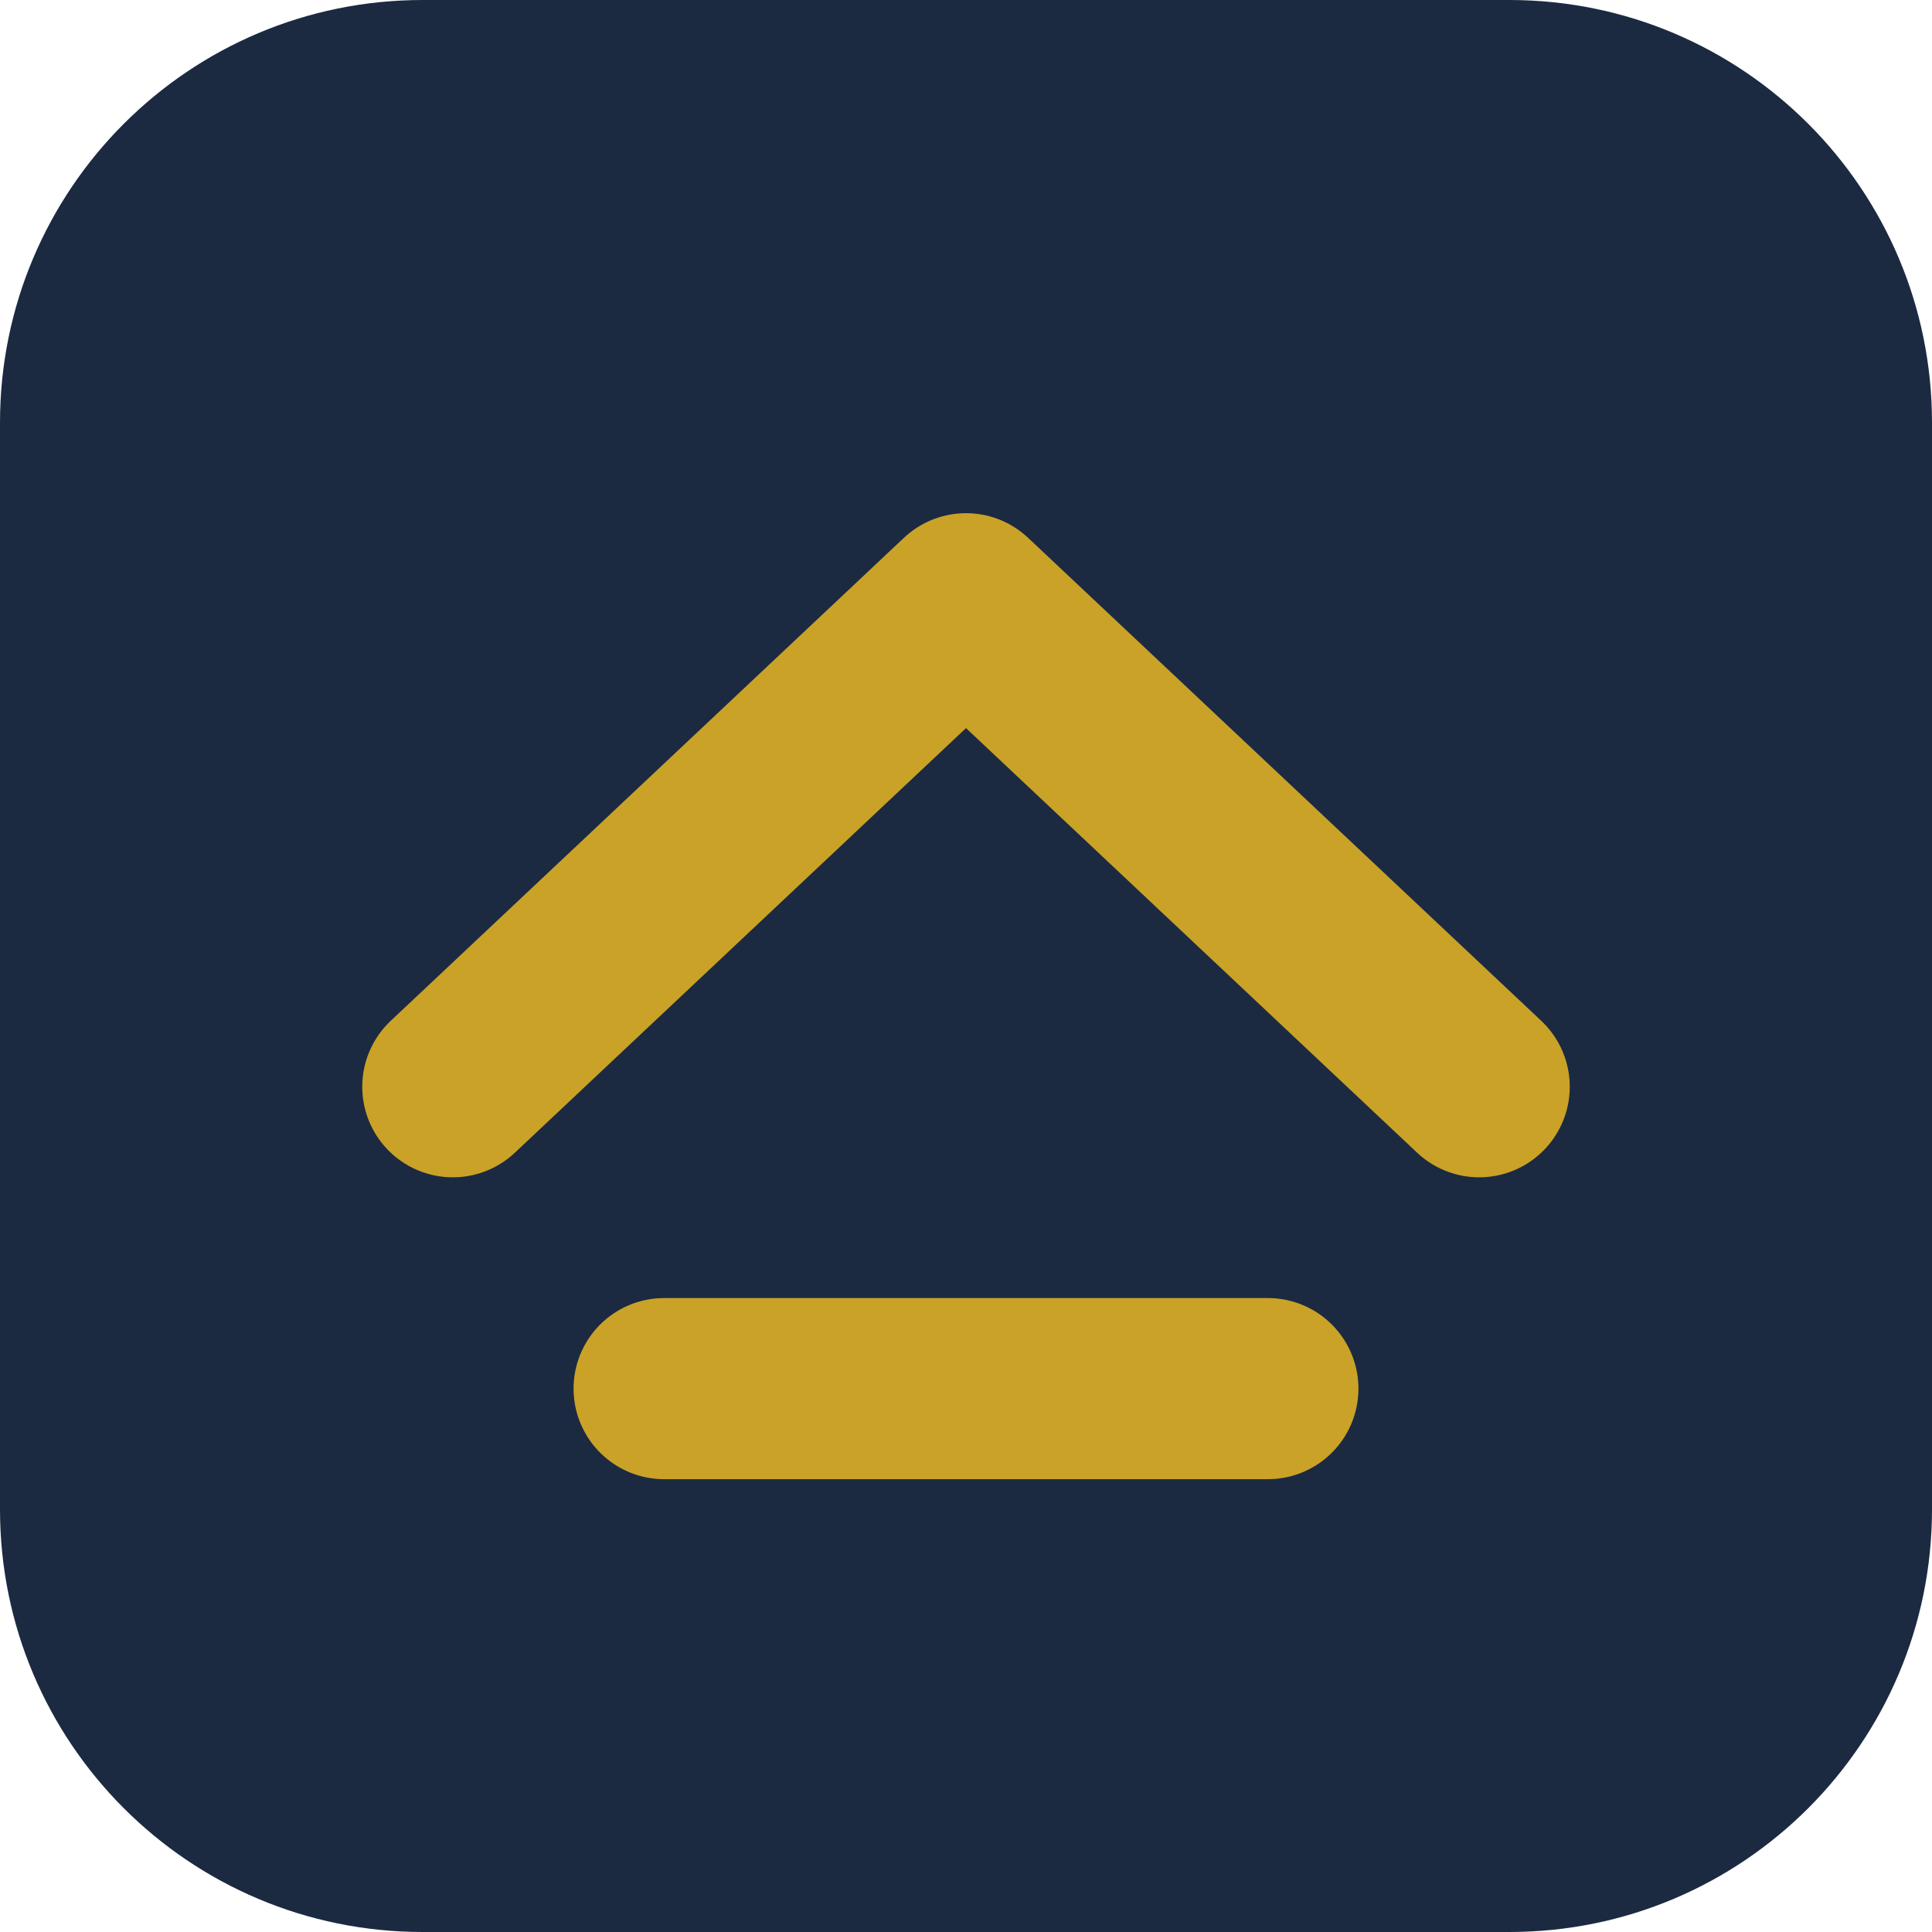
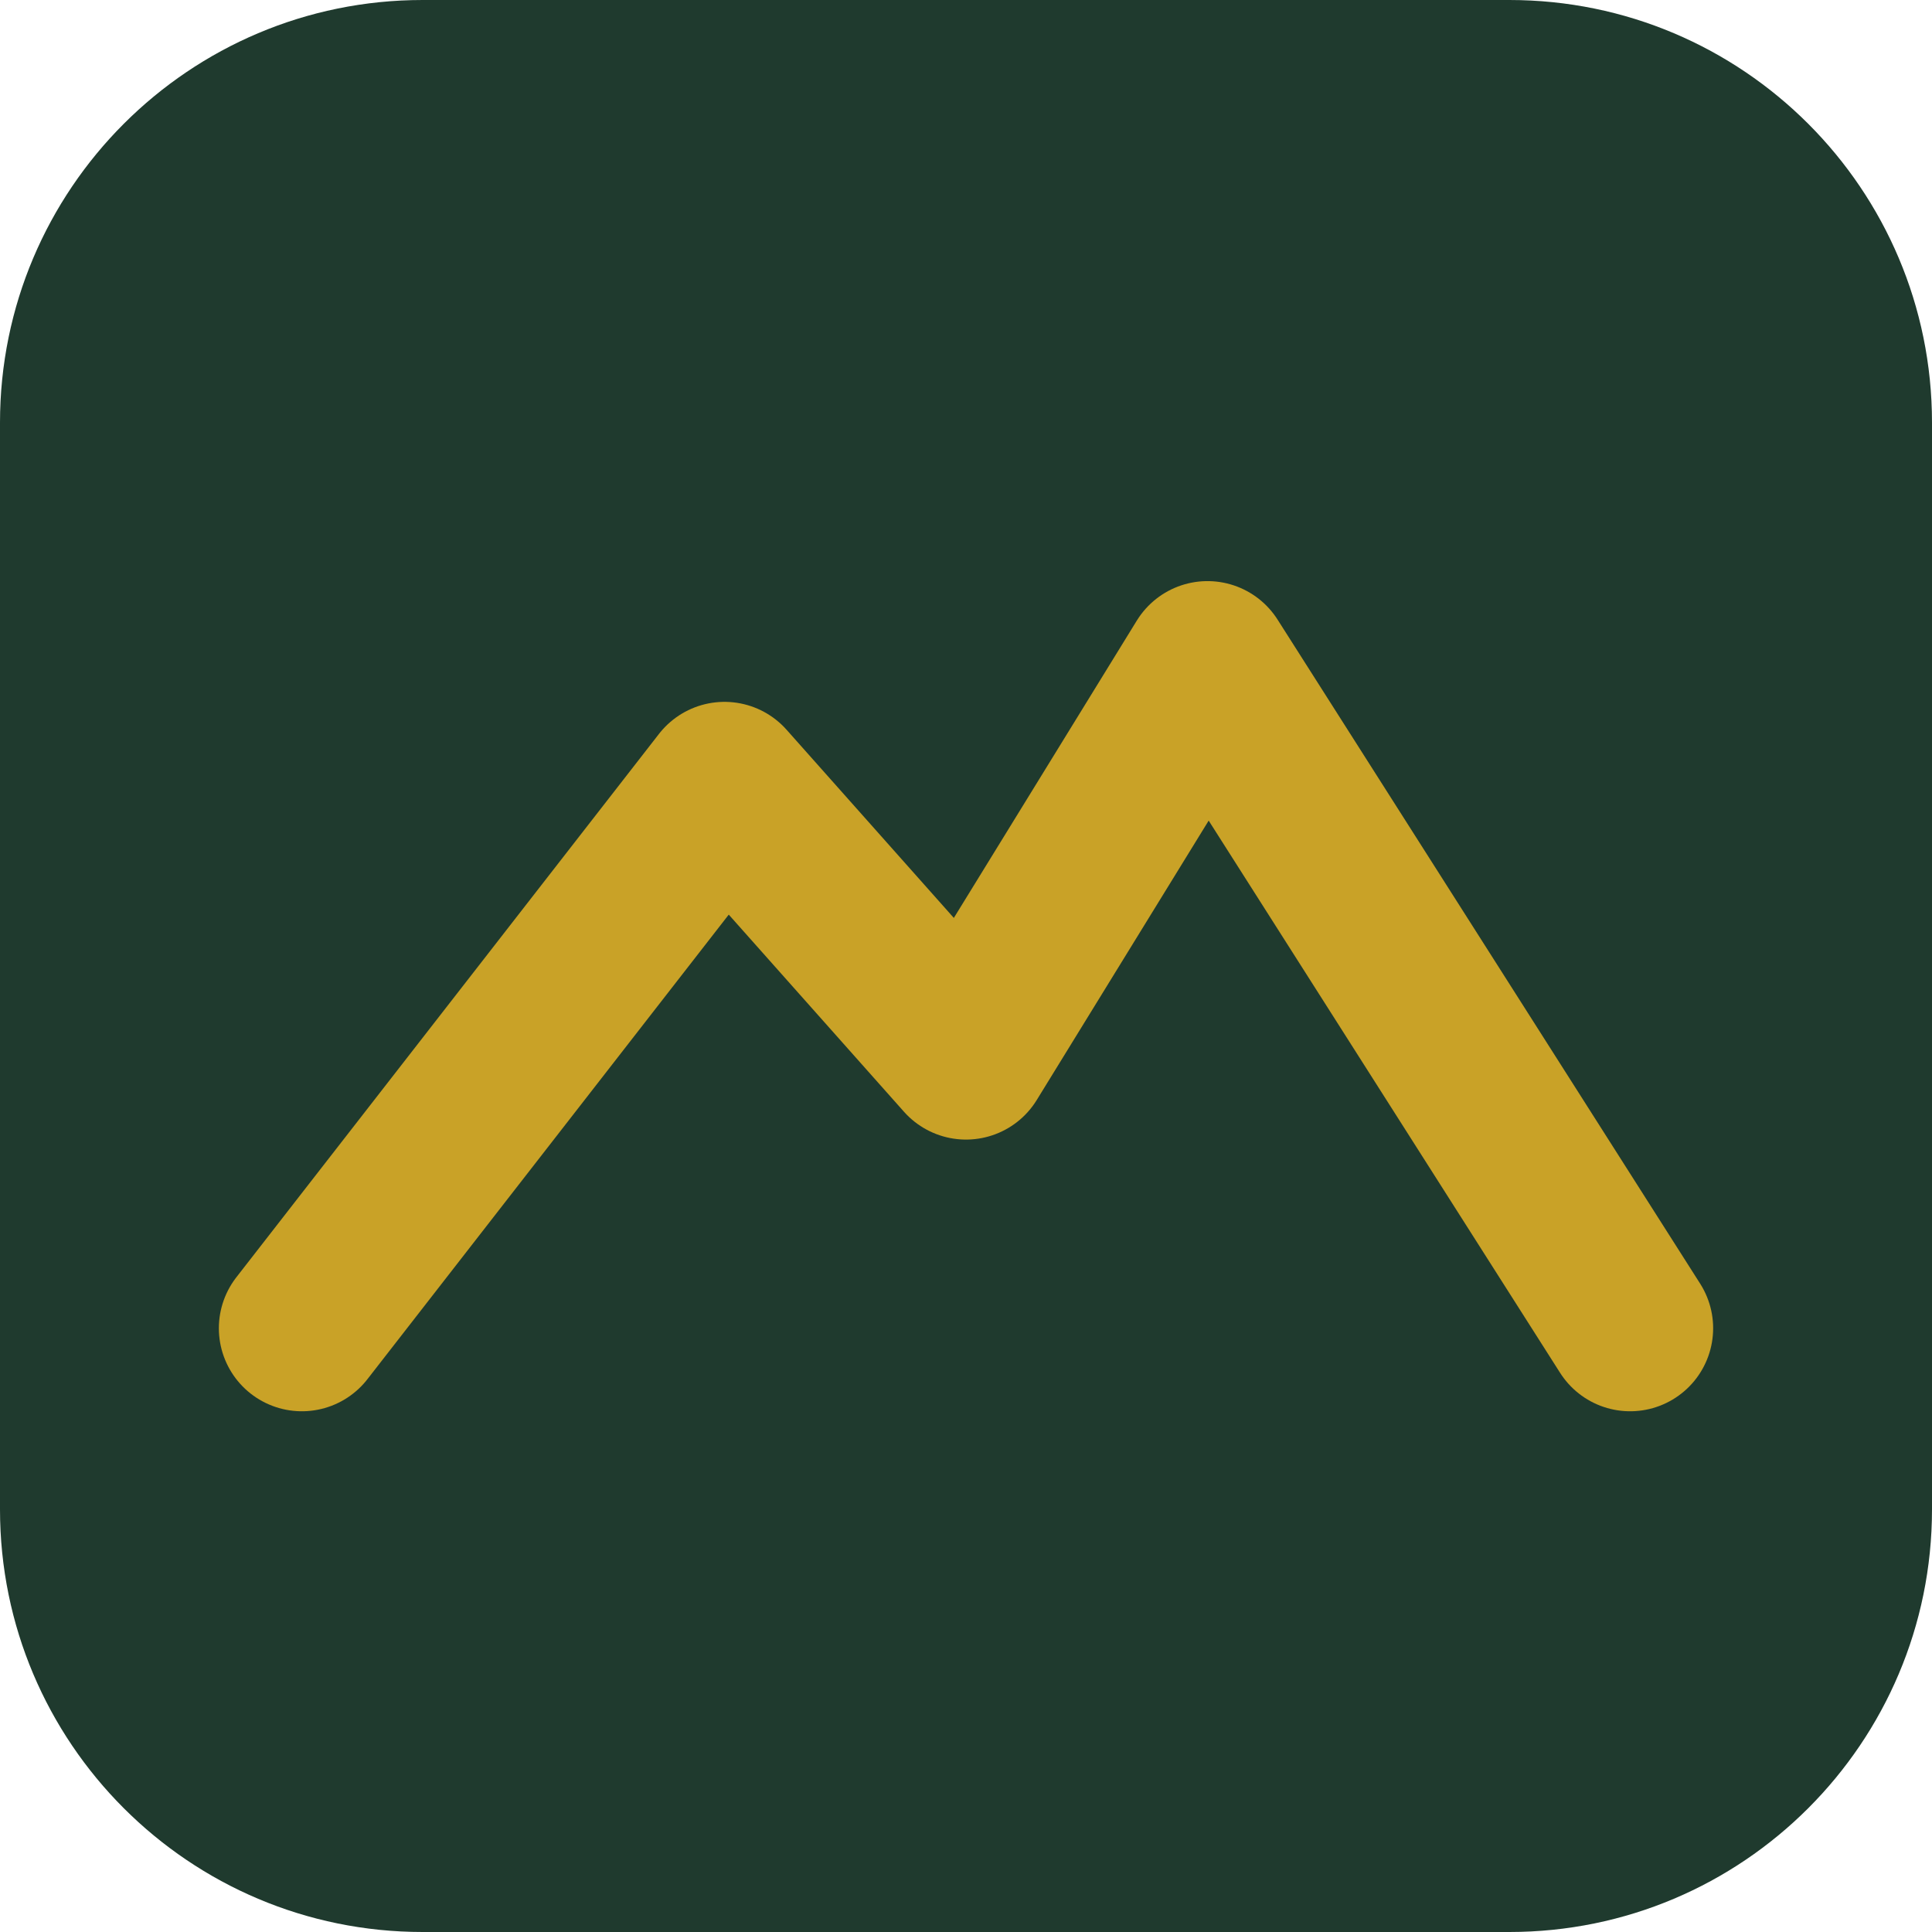
<svg xmlns="http://www.w3.org/2000/svg" viewBox="0 0 64 64">
-   <rect width="64" height="64" rx="14" fill="#1B2A41" />
-   <path d="M15 36 32 20 49 36" fill="none" stroke="#C9A227" stroke-width="6" stroke-linecap="round" stroke-linejoin="round" />
-   <path d="M22 46h20" stroke="#C9A227" stroke-width="6" stroke-linecap="round" />
+   <rect width="64" height="64" rx="14" fill="#1F3A2E" />
+   <path d="M10 44 24 26l8 9 8-13 14 22" fill="none" stroke="#C9A227" stroke-width="5.5" stroke-linecap="round" stroke-linejoin="round" />
</svg>
